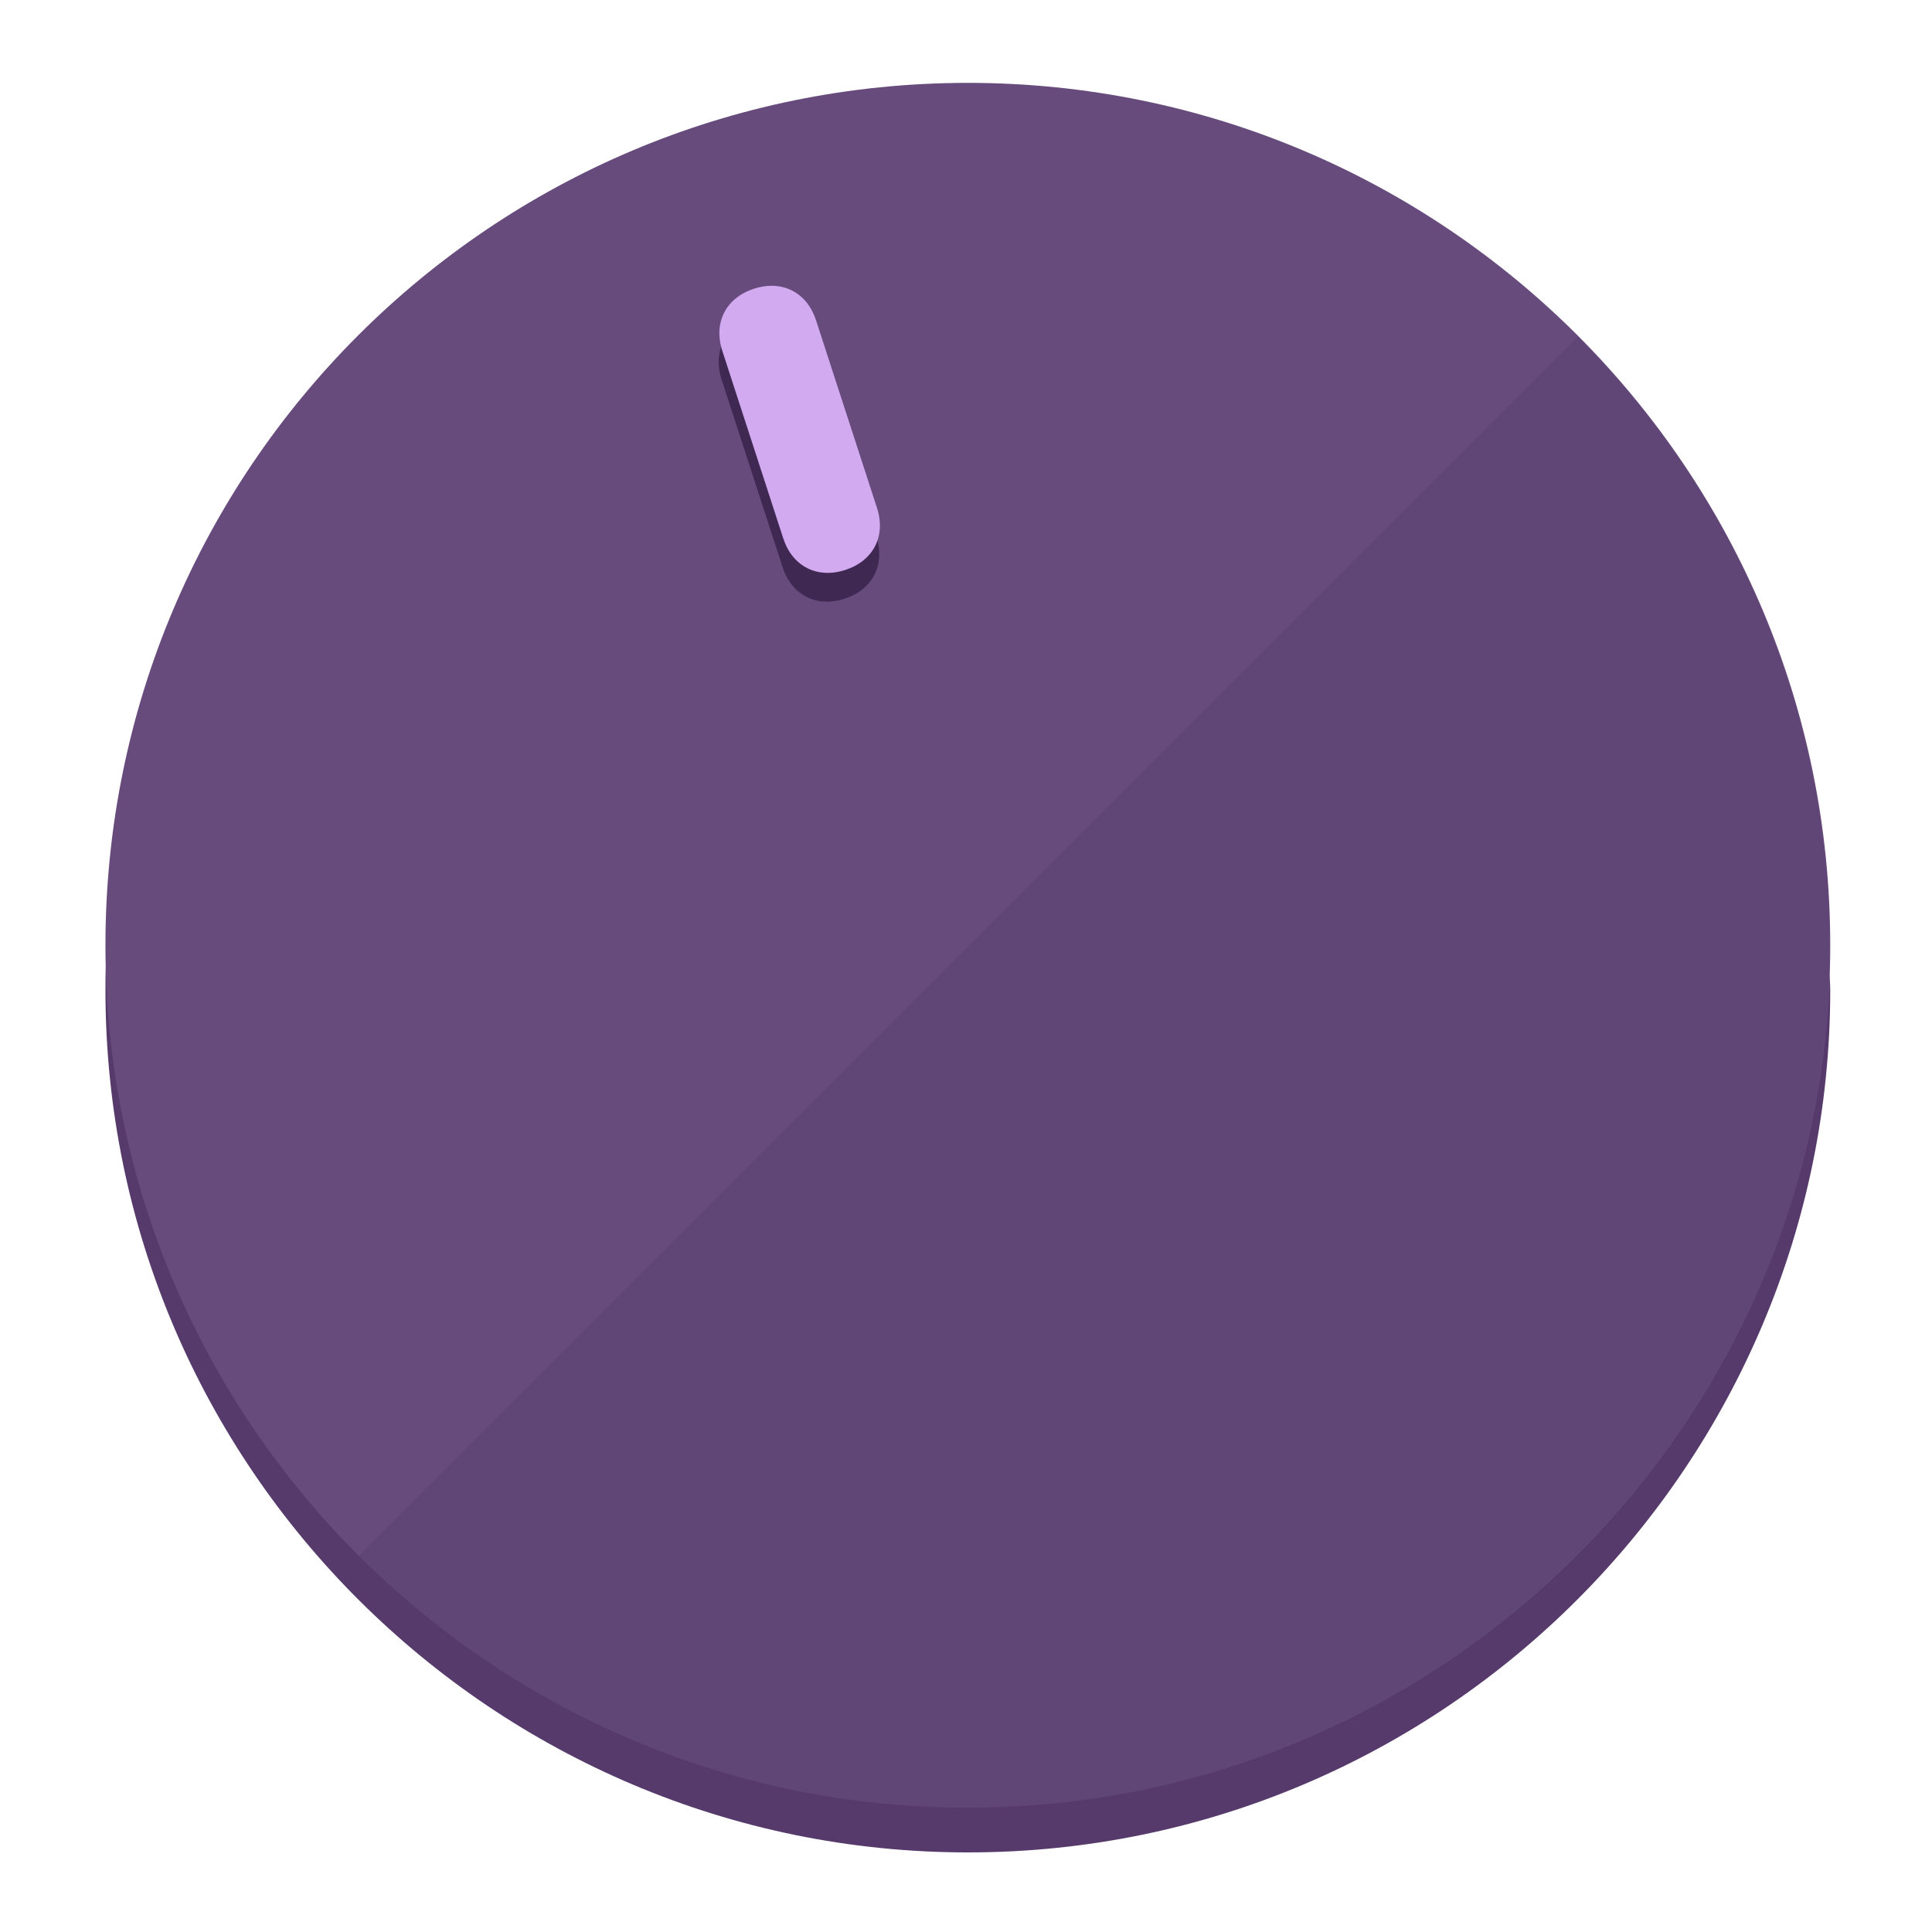
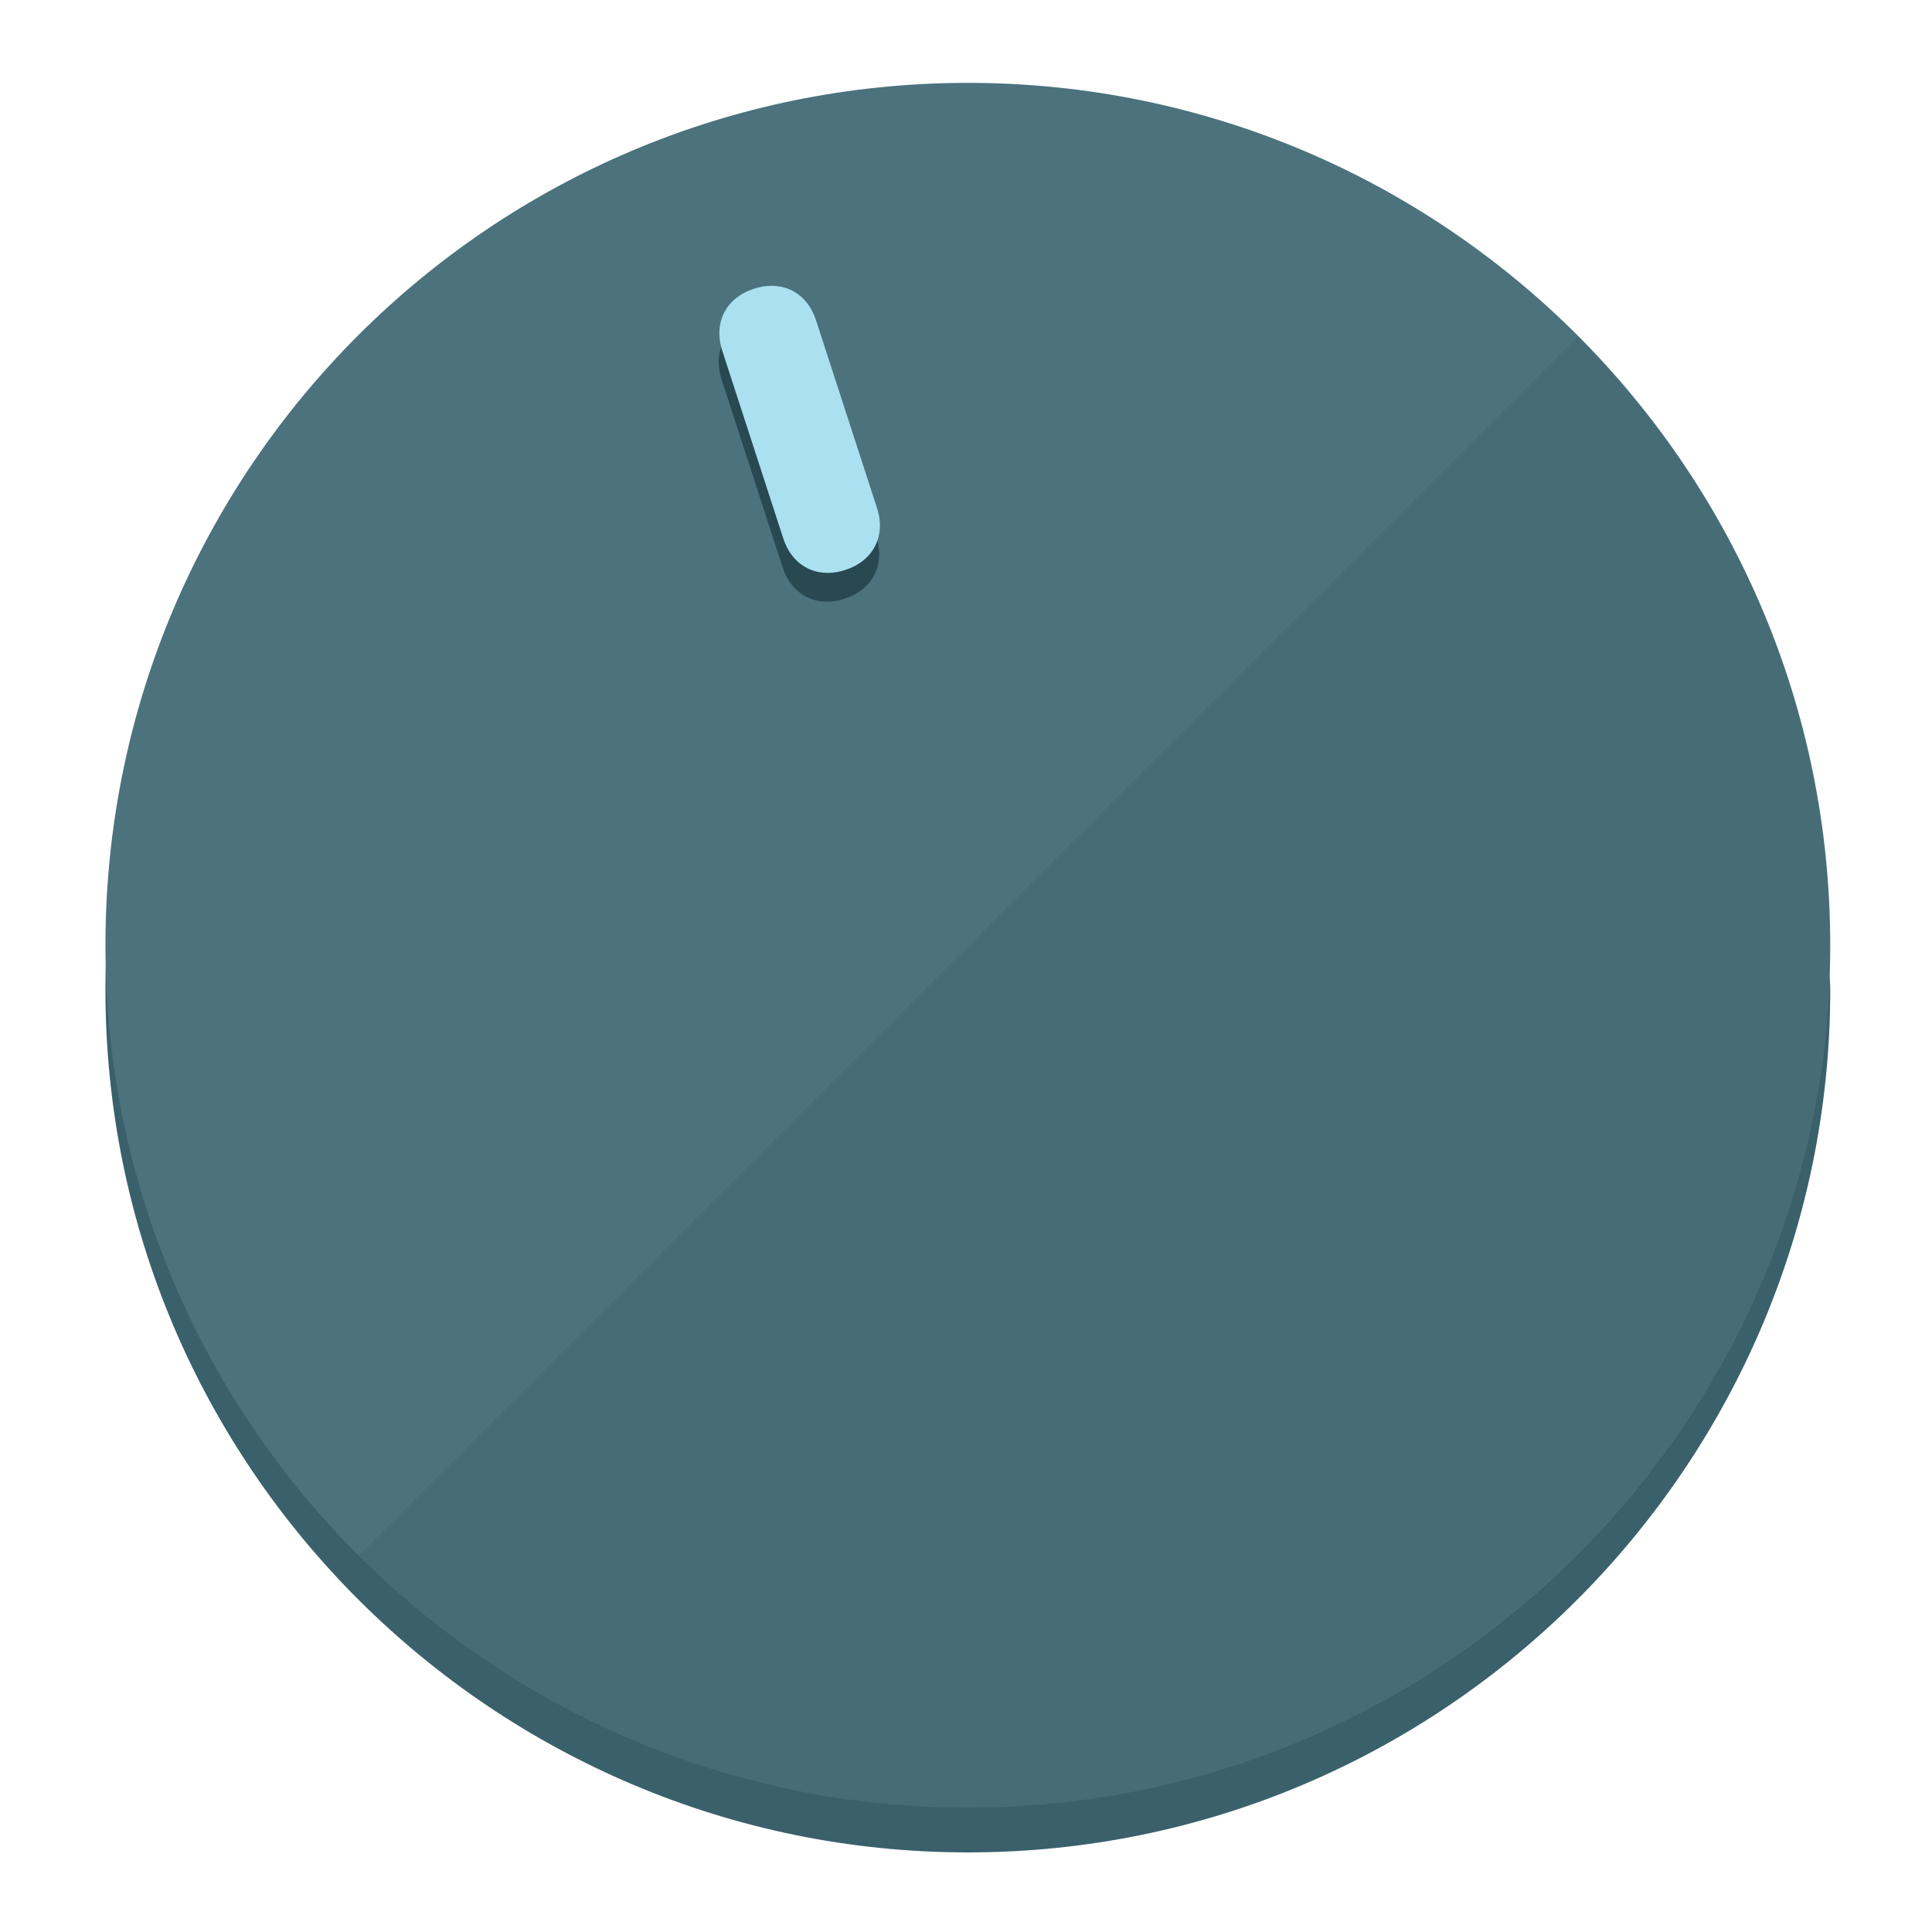
<svg xmlns="http://www.w3.org/2000/svg" height="120px" width="120px" version="1.1" id="Layer_1" viewBox="0 0 496.8 496.8" xml:space="preserve">
  <defs id="defs23" />
  <g id="g3158">
-     <path style="display:inline;fill:#553A6B;fill-opacity:1;stroke-width:1.584" d="m 248.875,445.92 c 116.582,0 212.89,-91.238 220.493,-205.286 0,5.069 1.267,8.87 1.267,13.939 0,121.651 -98.842,221.76 -221.76,221.76 -121.651,0 -221.76,-98.842 -221.76,-221.76 0,-5.069 0,-8.87 1.267,-13.939 7.603,114.048 103.91,205.286 220.493,205.286 z" id="path8" />
-     <circle style="display:inline;fill:#674B7D;fill-opacity:1;stroke-width:1.584" cx="248.875" cy="243.071" r="221.76" id="circle12" />
-     <path style="display:inline;fill:#3F2952;fill-opacity:0.154;stroke-width:1.587" d="m 405.744,86.606 c 86.308,86.308 86.308,227.193 0,313.5 -86.308,86.308 -227.193,86.308 -313.5,0" id="path14" />
+     <path style="display:inline;fill:#3A606B;fill-opacity:1;stroke-width:1.584" d="m 248.875,445.92 c 116.582,0 212.89,-91.238 220.493,-205.286 0,5.069 1.267,8.87 1.267,13.939 0,121.651 -98.842,221.76 -221.76,221.76 -121.651,0 -221.76,-98.842 -221.76,-221.76 0,-5.069 0,-8.87 1.267,-13.939 7.603,114.048 103.91,205.286 220.493,205.286 z" id="path8" />
+     <circle style="display:inline;fill:#4B727D;fill-opacity:1;stroke-width:1.584" cx="248.875" cy="243.071" r="221.76" id="circle12" />
+     <path style="display:inline;fill:#294952;fill-opacity:0.154;stroke-width:1.587" d="m 405.744,86.606 c 86.308,86.308 86.308,227.193 0,313.5 -86.308,86.308 -227.193,86.308 -313.5,0" id="path14" />
  </g>
  <g id="g3198">
    <circle style="display:none;fill:#000000;fill-opacity:0;stroke-width:1.584" cx="161.035" cy="308.441" r="221.76" id="circle12-3" transform="rotate(-18)" />
-     <path style="display:inline;fill:#3F2952;fill-opacity:1;stroke-width:1.584" d="m 225.329,137.988 c 2.35,7.231 -0.905,13.618 -8.136,15.968 v 0 c -7.231,2.35 -13.618,-0.905 -15.968,-8.136 L 185.562,97.613 c -2.349,-7.231 0.905,-13.618 8.136,-15.968 v 0 c 7.231,-2.35 13.618,0.905 15.968,8.136 z" id="path3789" />
-     <path style="display:inline;fill:#D1AAF0;stroke-width:1.584" d="m 225.506,130.588 c 2.35,7.231 -0.905,13.618 -8.136,15.968 v 0 c -7.231,2.35 -13.618,-0.905 -15.968,-8.136 L 185.739,90.213 c -2.35,-7.231 0.905,-13.618 8.136,-15.968 v 0 c 7.231,-2.35 13.618,0.905 15.968,8.136 z" id="path915" />
+     <path style="display:inline;fill:#294952;fill-opacity:1;stroke-width:1.584" d="m 225.329,137.988 c 2.35,7.231 -0.905,13.618 -8.136,15.968 v 0 c -7.231,2.35 -13.618,-0.905 -15.968,-8.136 L 185.562,97.613 c -2.349,-7.231 0.905,-13.618 8.136,-15.968 v 0 c 7.231,-2.35 13.618,0.905 15.968,8.136 z" id="path3789" />
+     <path style="display:inline;fill:#AAE0F0;stroke-width:1.584" d="m 225.506,130.588 c 2.35,7.231 -0.905,13.618 -8.136,15.968 v 0 c -7.231,2.35 -13.618,-0.905 -15.968,-8.136 L 185.739,90.213 c -2.35,-7.231 0.905,-13.618 8.136,-15.968 v 0 c 7.231,-2.35 13.618,0.905 15.968,8.136 z" id="path915" />
  </g>
</svg>
